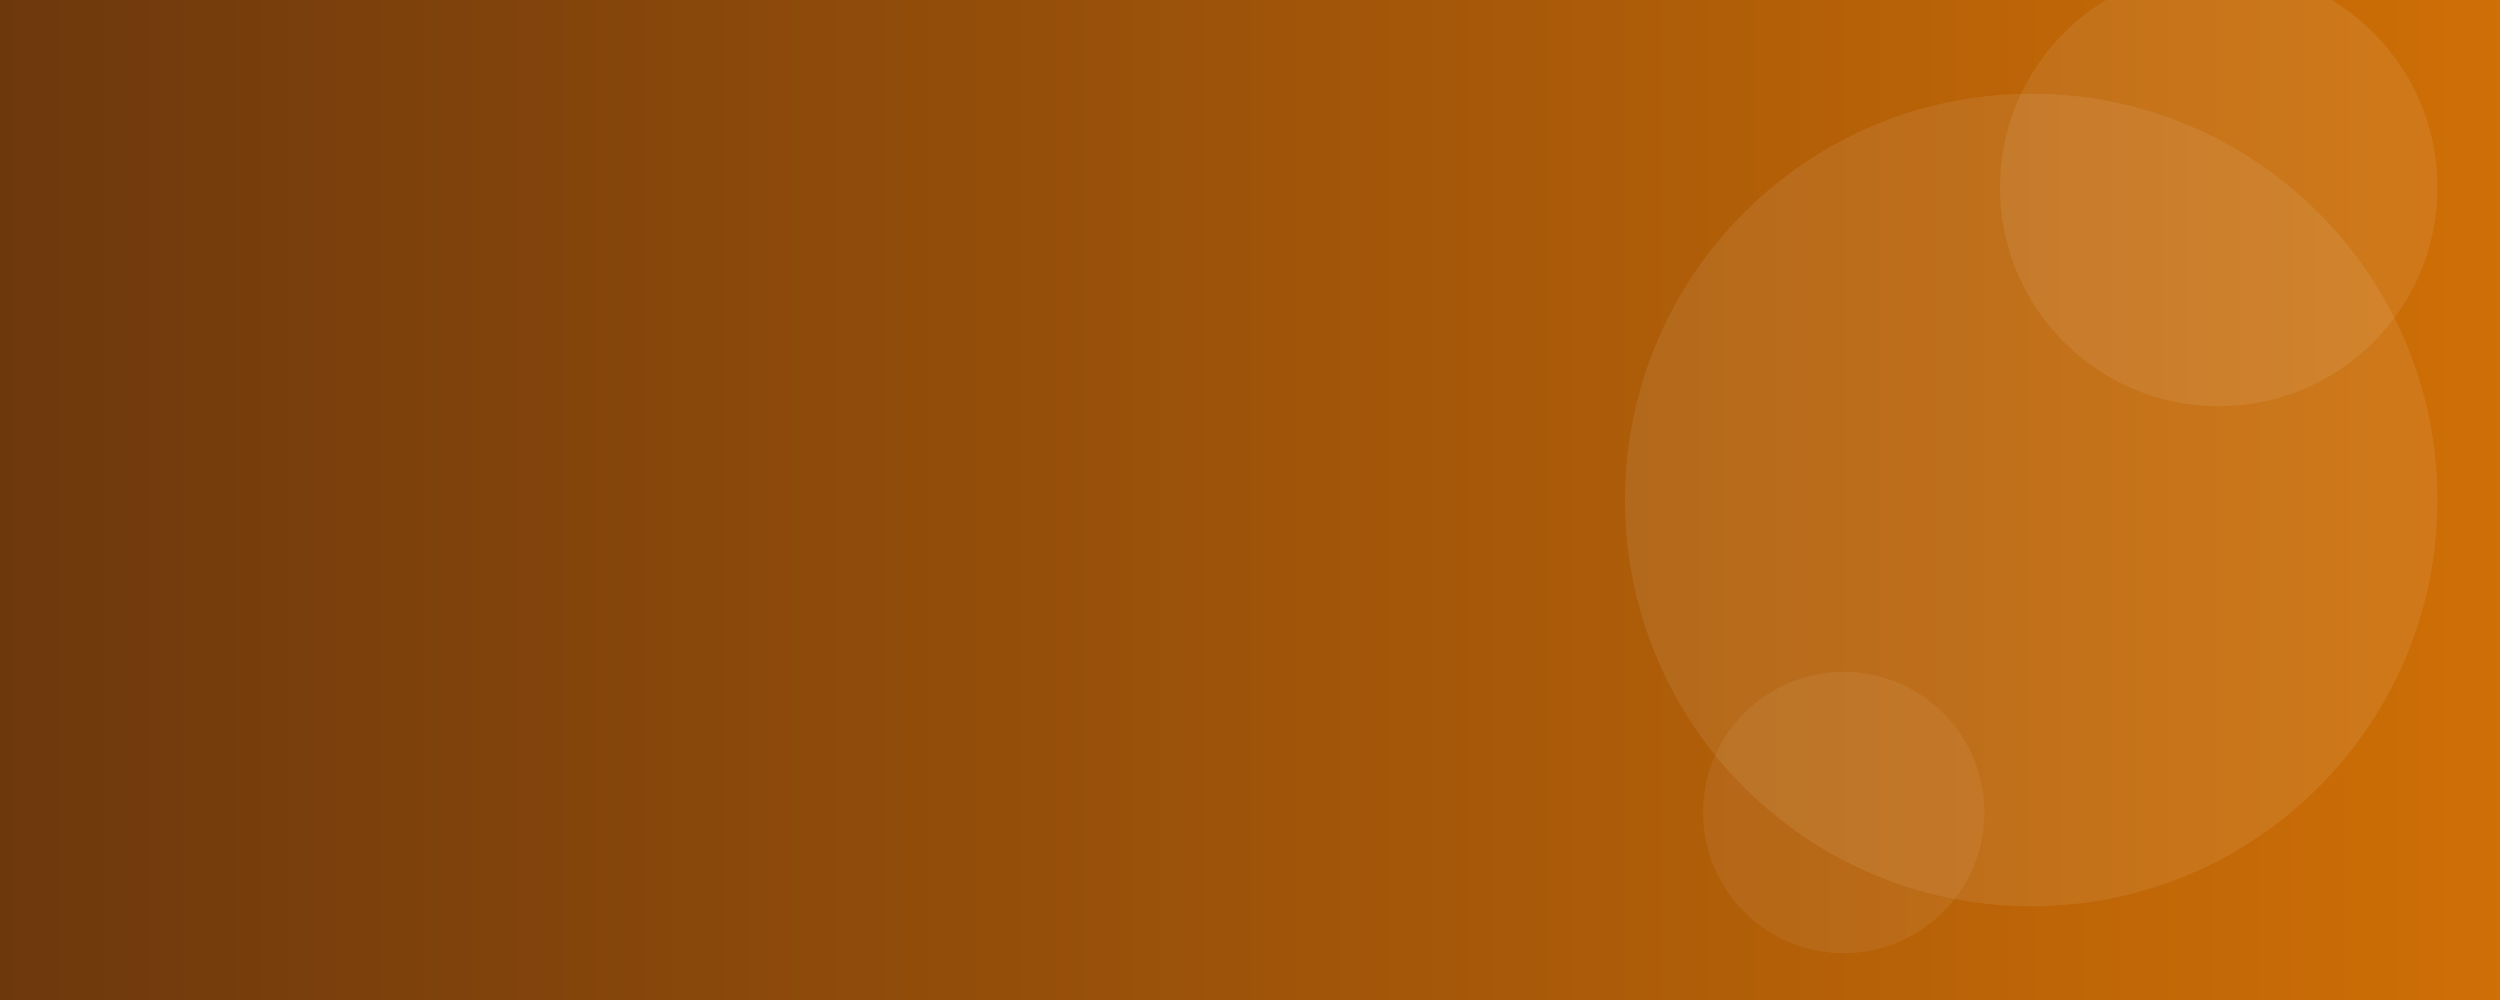
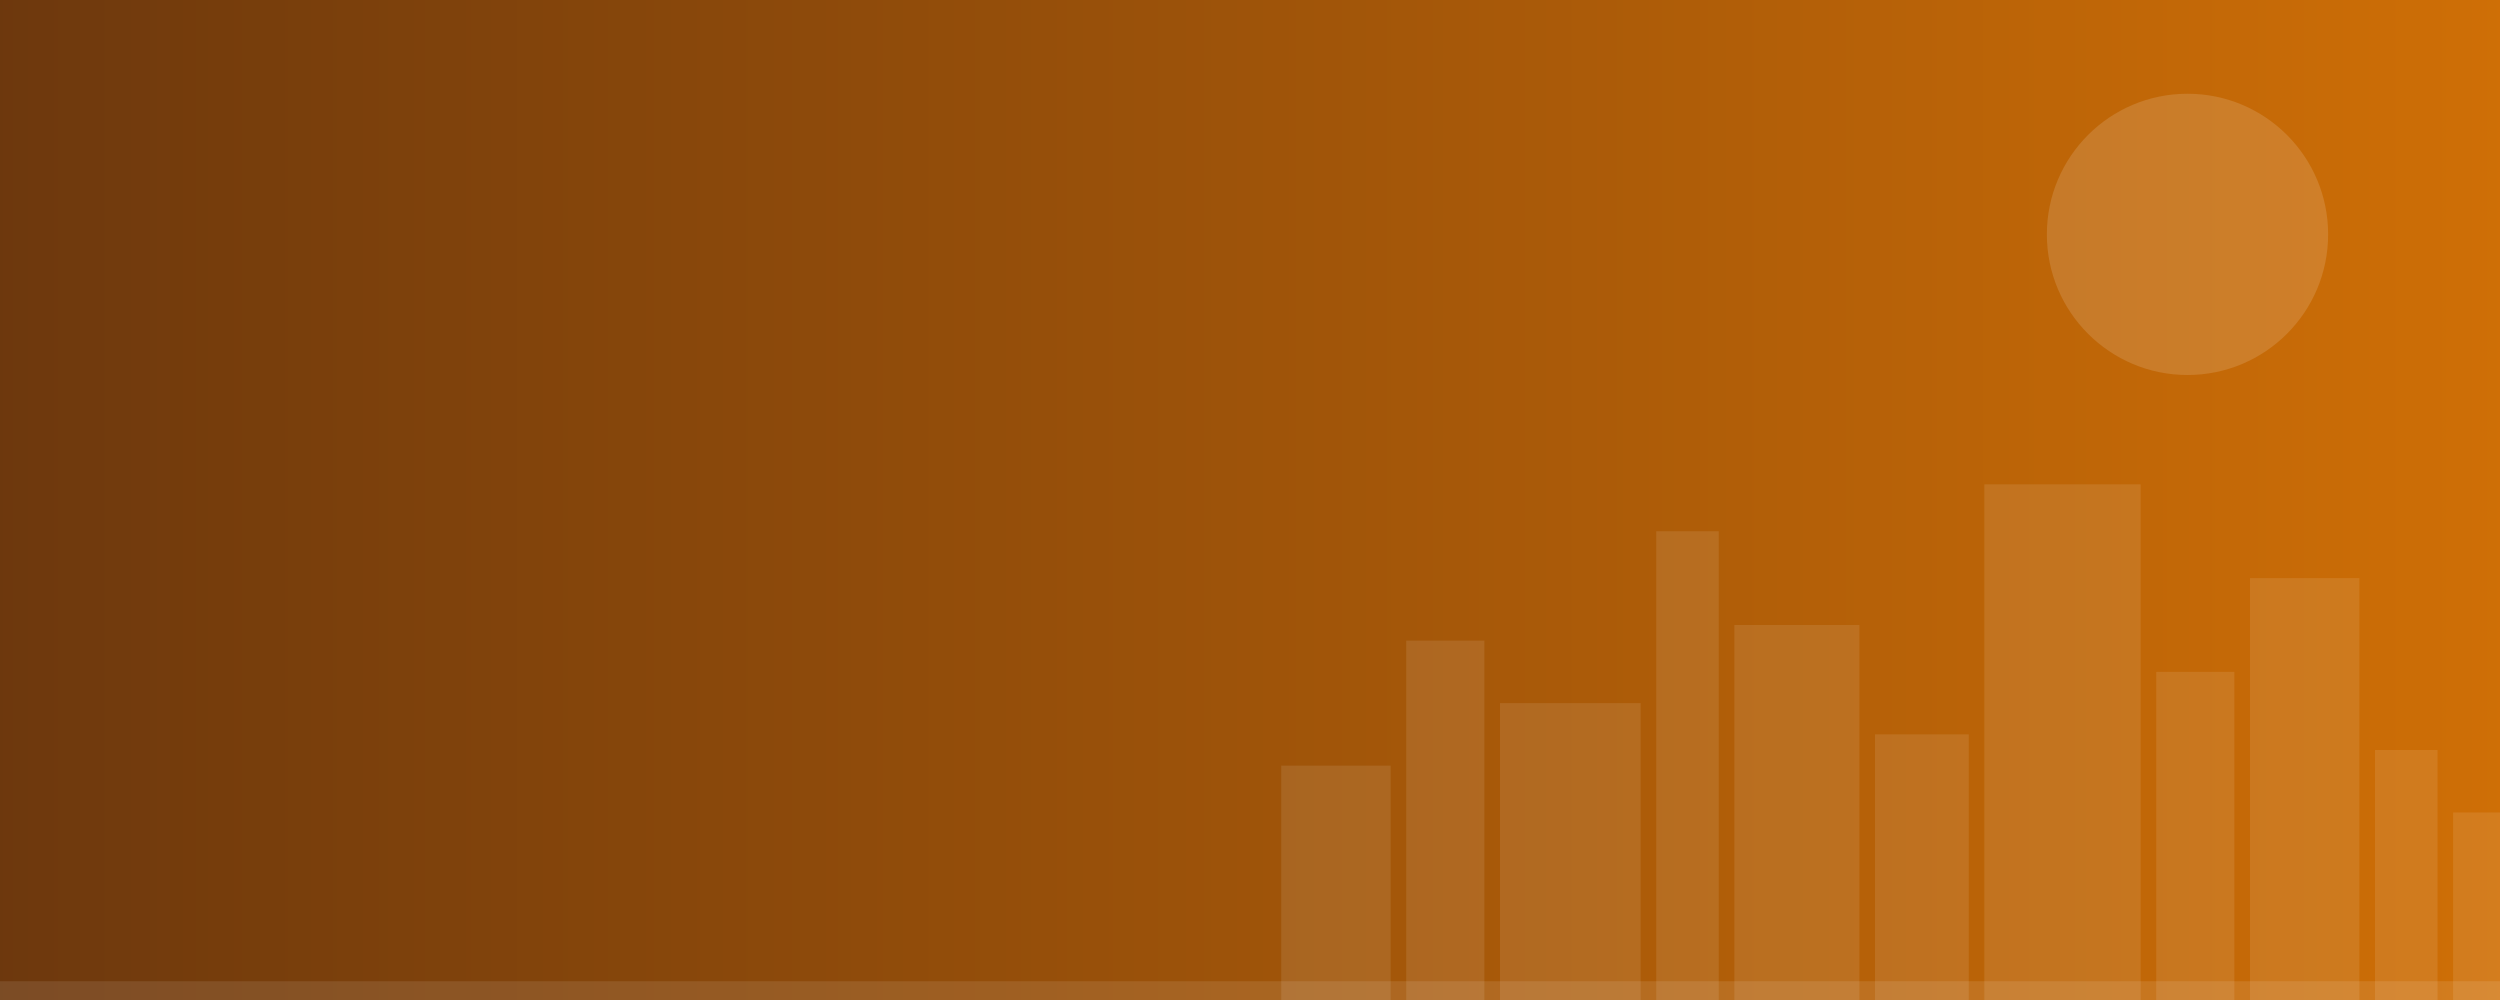
- <svg xmlns="http://www.w3.org/2000/svg" viewBox="0 0 1600 640" width="1600" height="640" role="img" aria-label="Free delivery over 49 €">
+ <svg xmlns="http://www.w3.org/2000/svg" viewBox="0 0 1600 640" width="1600" height="640" role="img" aria-label="Same-day in Berlin">
  <defs>
    <linearGradient id="g" x1="0" x2="1">
      <stop offset="0" stop-color="#6d380d" />
      <stop offset="1" stop-color="#cf6f06" />
    </linearGradient>
  </defs>
  <rect width="1600" height="640" fill="url(#g)" />
-   <circle cx="1300" cy="320" r="260" fill="#fff" opacity=".08" />
-   <circle cx="1420" cy="120" r="140" fill="#fff" opacity=".08" />
-   <circle cx="1180" cy="520" r="90" fill="#fff" opacity=".06" />
+   <circle cx="1400" cy="150" r="90" fill="#fff" opacity=".14" />
+   <g fill="#fff" opacity=".1">
+     <rect x="820" y="490" width="70" height="150" />
+     <rect x="900" y="410" width="50" height="230" />
+     <rect x="960" y="450" width="90" height="190" />
+     <rect x="1060" y="340" width="40" height="300" />
+     <rect x="1110" y="400" width="80" height="240" />
+     <rect x="1200" y="470" width="60" height="170" />
+     <rect x="1270" y="310" width="100" height="330" />
+     <rect x="1380" y="430" width="50" height="210" />
+     <rect x="1440" y="370" width="70" height="270" />
+     <rect x="1520" y="480" width="40" height="160" />
+     <rect x="1570" y="520" width="30" height="120" />
+   </g>
+   <rect y="628" width="1600" height="12" fill="#fff" opacity=".1" />
</svg>
